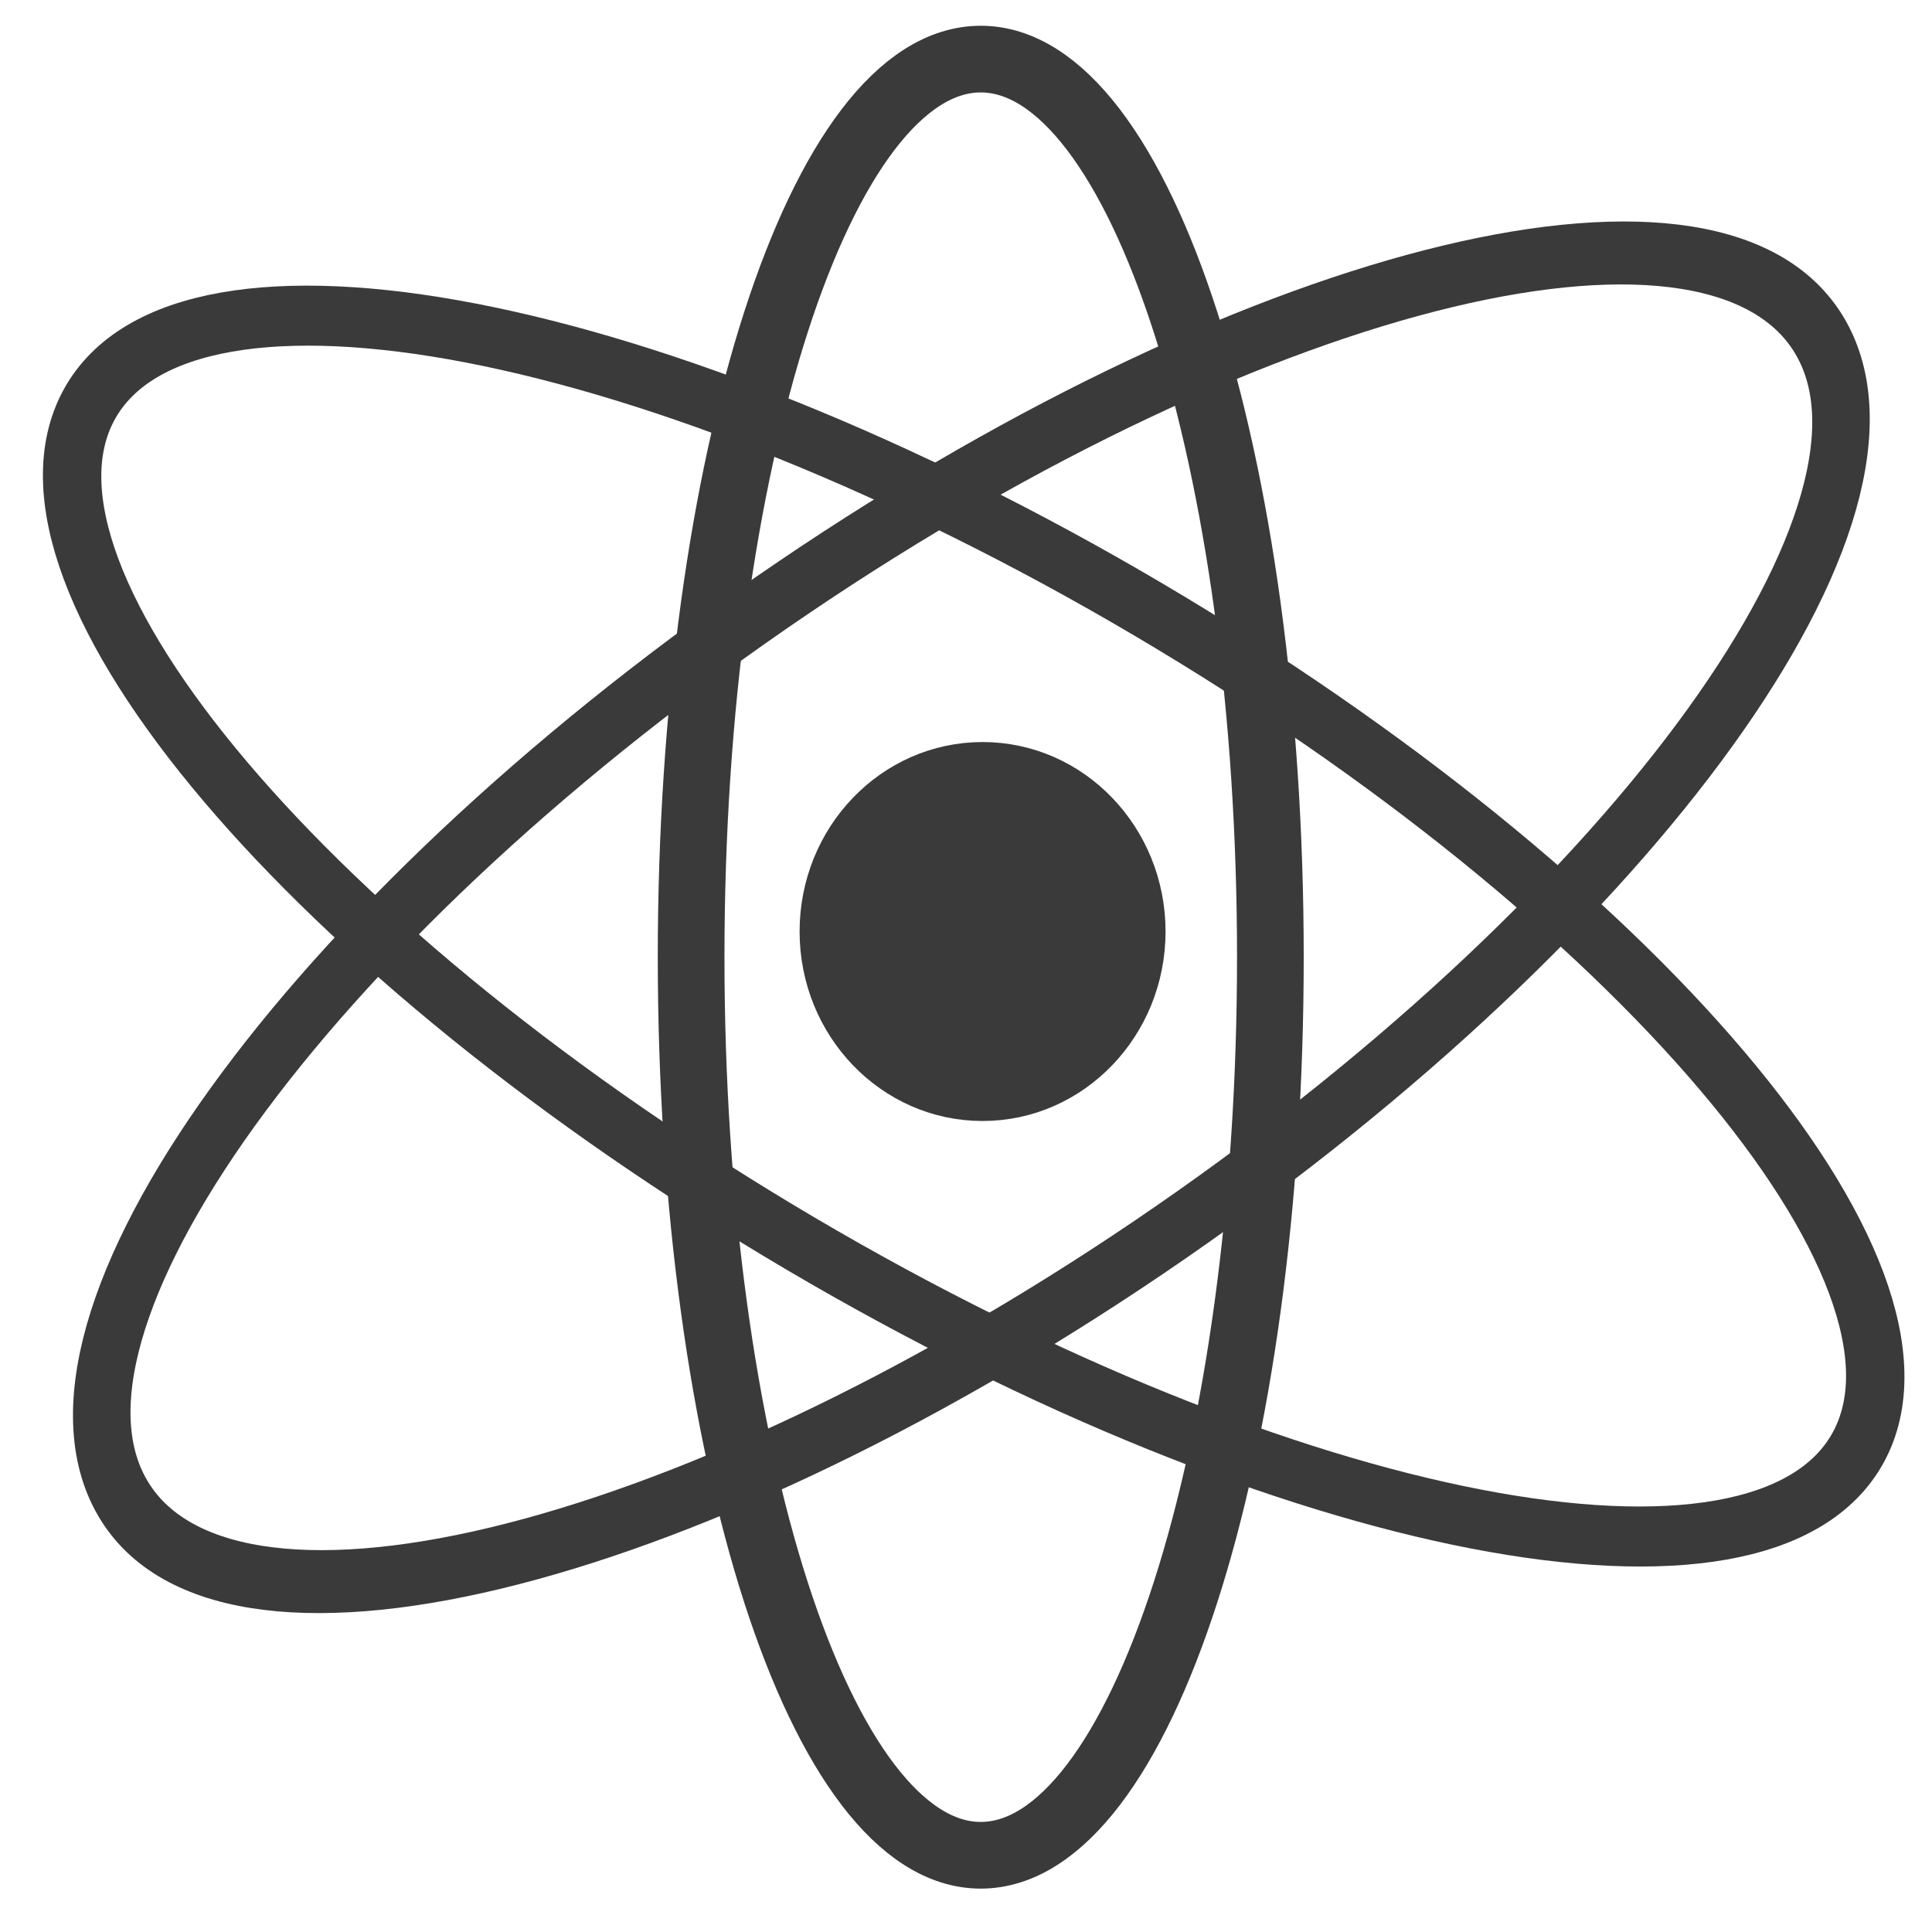
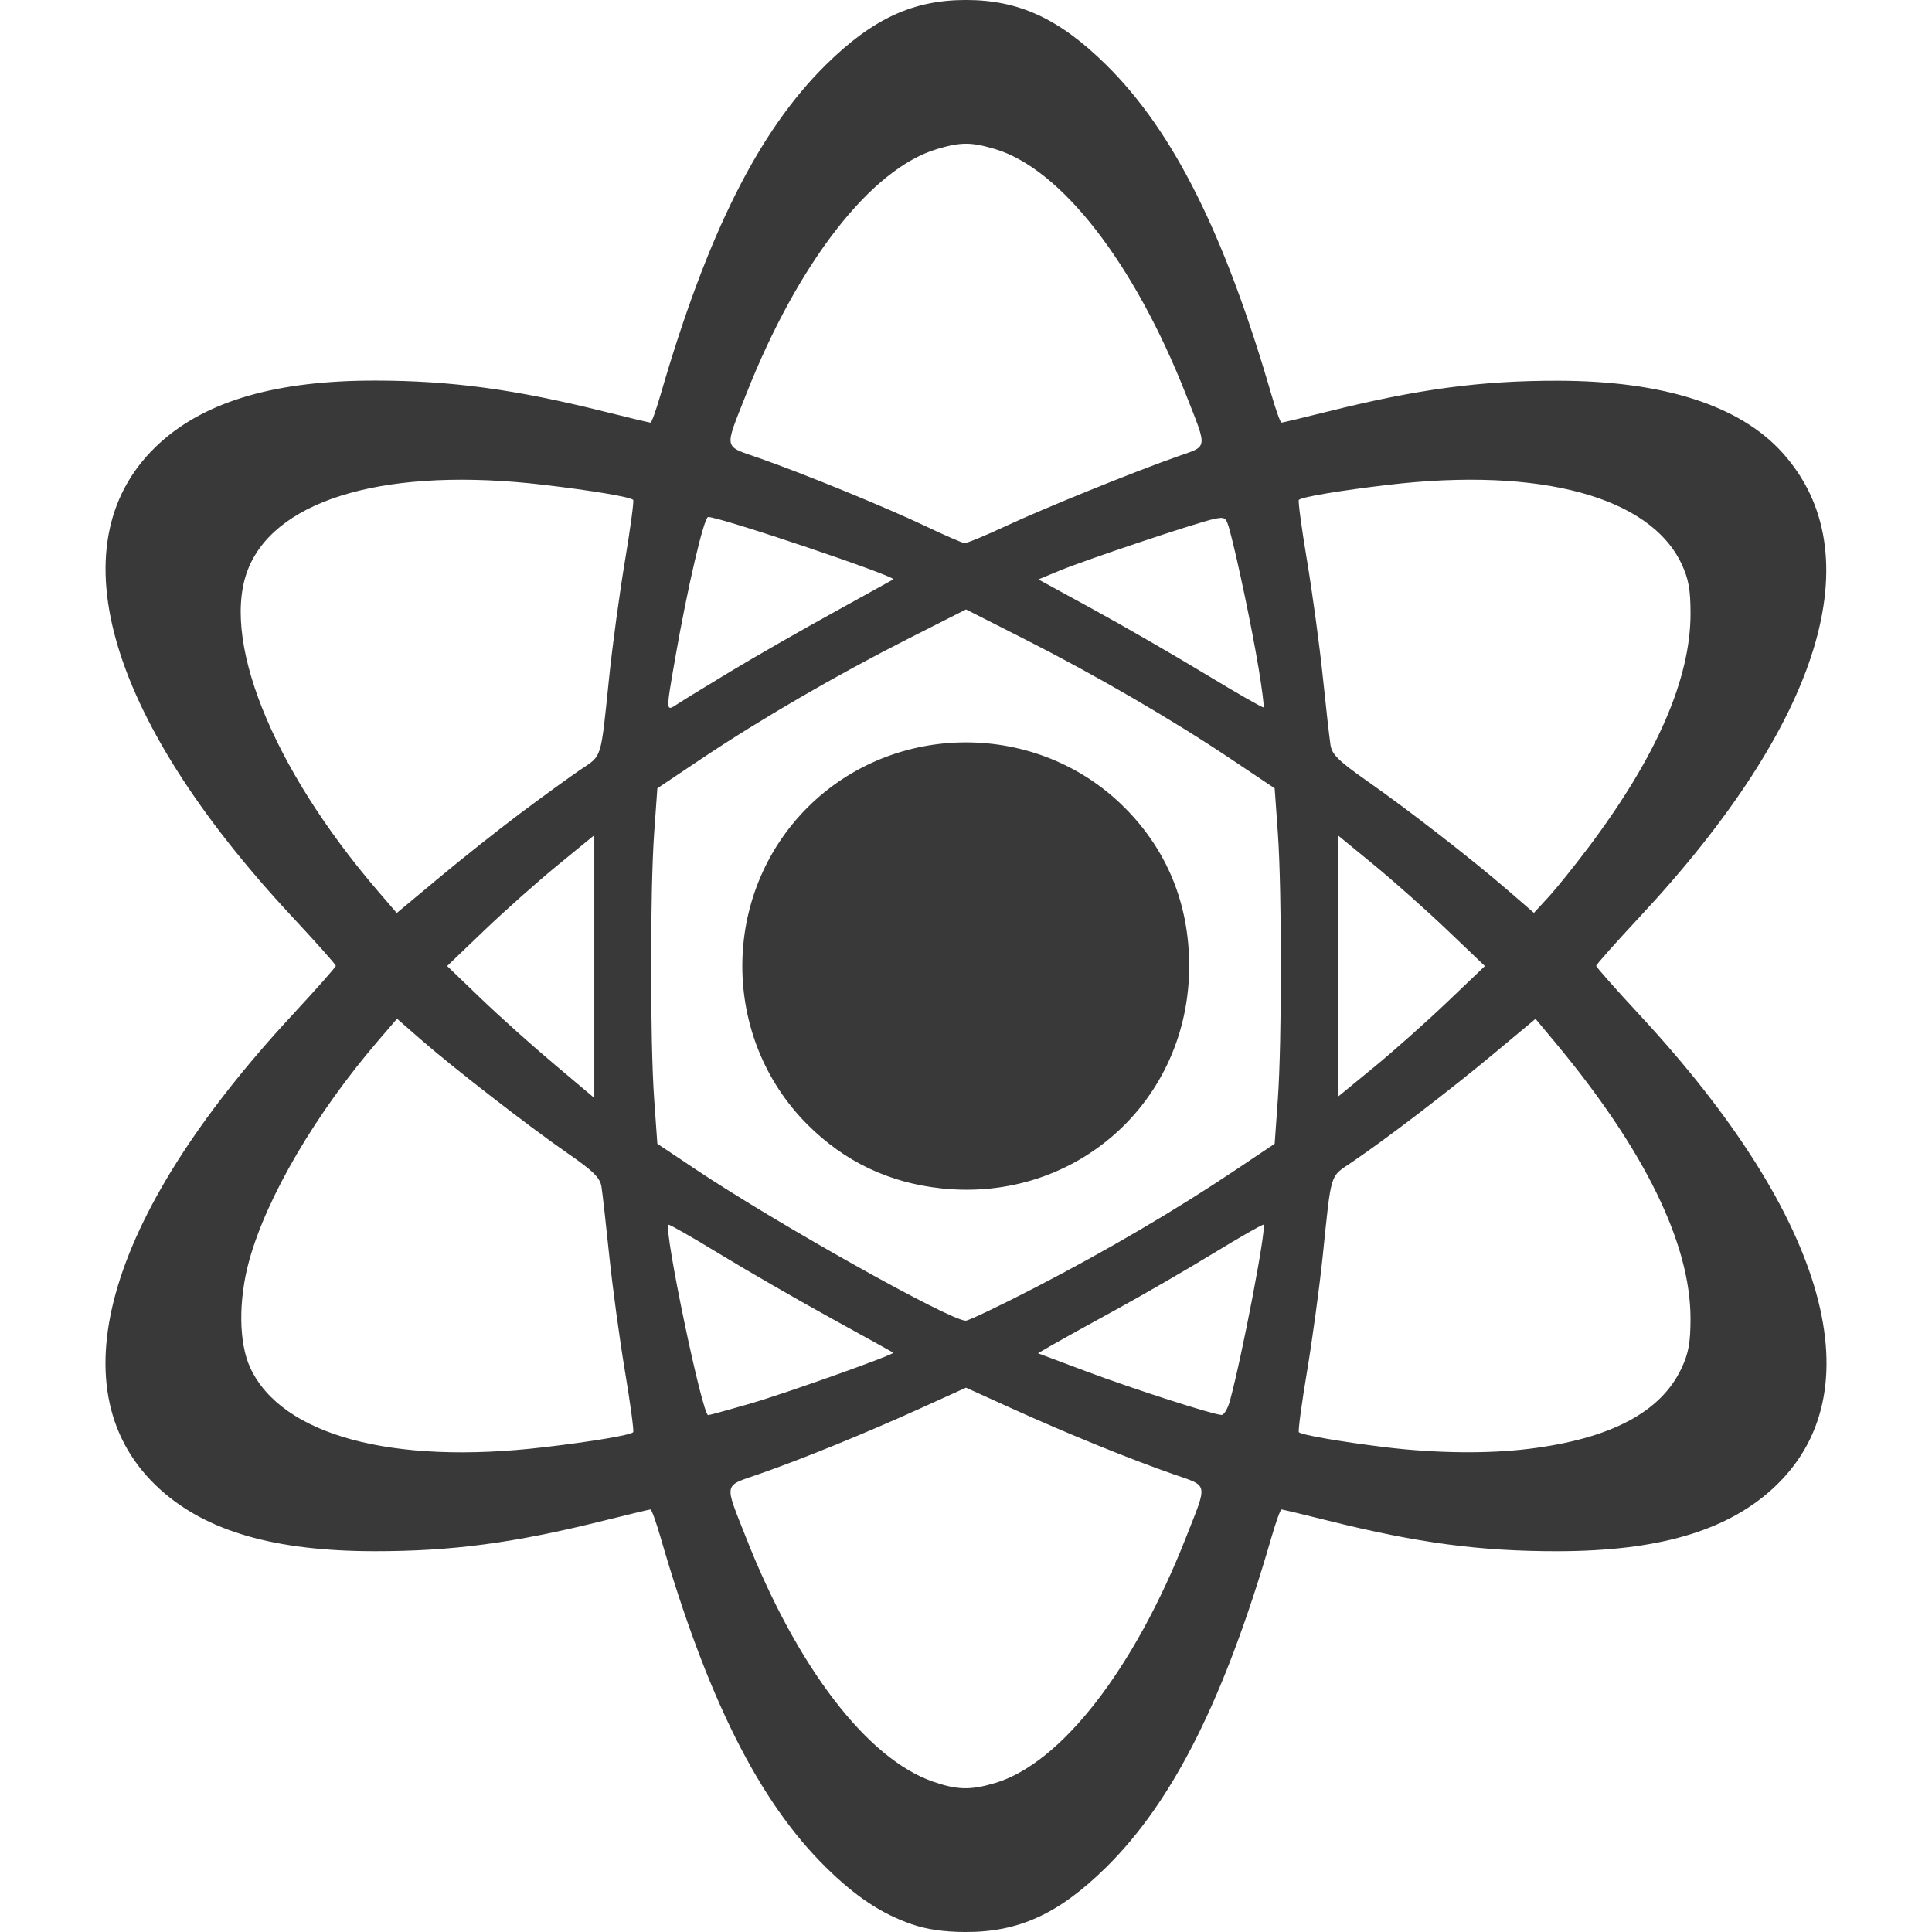
- <svg xmlns="http://www.w3.org/2000/svg" width="128" height="128" viewBox="0 0 33.867 33.867" version="1.1" id="svg22203">
-   <defs id="defs22200" />
-   <g id="layer1">
-     <ellipse style="fill:#3a3a3a;stroke:#3a3a3a;stroke-width:0.665;paint-order:markers stroke fill" id="path22241" cx="17.224" cy="16.329" rx="2.875" ry="2.989" />
-     <ellipse style="fill:none;stroke:#3a3a3a;stroke-width:1.169;paint-order:markers stroke fill;stroke-miterlimit:4;stroke-dasharray:none" id="path22345" cx="17.192" cy="16.779" rx="5.077" ry="15.743" />
-     <ellipse style="fill:none;stroke:#3a3a3a;stroke-width:1.038;paint-order:markers stroke fill" id="path22345-4" cx="-5.32" cy="22.777" rx="6.339" ry="17.999" transform="matrix(0.479959,-0.8772909,0.8614627,0.5078209,0,0)" />
-     <ellipse style="fill:none;stroke:#3a3a3a;stroke-width:1.057;paint-order:markers stroke fill" id="path22345-4-6" cx="-22.981" cy="7.416" rx="6.568" ry="18.02" transform="matrix(-0.4737558,-0.8806562,0.8279701,-0.5607722,0,0)" />
+ <svg xmlns="http://www.w3.org/2000/svg" version="1.1" id="svg8087" width="128" height="128" viewBox="0 0 128 128">
+   <defs id="defs8091" />
+   <g id="layer2" style="display:inline" transform="translate(0,-677.3333)">
+     <path id="path8642" d="m 60.402,804.818 c -1.989,-0.684 -3.714,-1.828 -5.683,-3.768 -4.451,-4.386 -7.867,-11.207 -10.966,-21.898 -0.289,-0.997 -0.584,-1.813 -0.654,-1.813 -0.071,0 -1.444,0.329 -3.052,0.73 -5.975,1.493 -10.112,2.045 -15.271,2.036 -6.574,-0.011 -11.092,-1.316 -14.165,-4.093 -6.989,-6.316 -3.754,-17.942 8.744,-31.421 1.591,-1.716 2.893,-3.188 2.893,-3.27 0,-0.082 -1.303,-1.547 -2.895,-3.255 -12.474,-13.379 -15.733,-25.089 -8.741,-31.407 3.074,-2.777 7.723,-4.118 14.261,-4.111 5.019,0.005 9.275,0.582 15.174,2.056 1.608,0.402 2.981,0.73 3.052,0.73 0.071,0 0.365,-0.816 0.654,-1.813 3.099,-10.691 6.515,-17.512 10.966,-21.898 3.098,-3.053 5.777,-4.291 9.281,-4.291 3.504,0 6.183,1.239 9.281,4.291 4.451,4.386 7.867,11.207 10.966,21.898 0.289,0.997 0.584,1.813 0.654,1.813 0.071,0 1.444,-0.329 3.052,-0.73 5.975,-1.493 10.188,-2.057 15.299,-2.046 6.955,0.015 12.009,1.636 14.829,4.758 6.033,6.677 2.61,17.833 -9.434,30.751 -1.592,1.708 -2.895,3.173 -2.895,3.255 0,0.082 1.302,1.554 2.893,3.27 12.498,13.479 15.733,25.106 8.744,31.421 -3.073,2.777 -7.59,4.082 -14.165,4.093 -5.159,0.008 -9.296,-0.543 -15.271,-2.036 -1.608,-0.402 -2.981,-0.73 -3.052,-0.73 -0.071,0 -0.365,0.816 -0.654,1.813 -3.099,10.691 -6.515,17.512 -10.966,21.898 -3.124,3.078 -5.781,4.297 -9.336,4.283 -1.41,-0.006 -2.541,-0.17 -3.543,-0.515 z m 5.511,-9.35 c 4.377,-1.3 9.221,-7.527 12.664,-16.279 1.453,-3.694 1.523,-3.362 -0.878,-4.199 -2.881,-1.005 -7.016,-2.688 -10.637,-4.33 l -3.063,-1.389 -3.063,1.389 c -3.621,1.643 -7.756,3.326 -10.637,4.33 -2.4,0.837 -2.331,0.505 -0.878,4.199 3.387,8.611 8.035,14.677 12.402,16.185 1.601,0.553 2.473,0.573 4.088,0.093 z m -29.913,-22.247 c 3.238,-0.381 5.753,-0.803 5.949,-0.999 0.062,-0.062 -0.181,-1.868 -0.54,-4.013 -0.359,-2.145 -0.83,-5.609 -1.046,-7.698 -0.216,-2.089 -0.447,-4.136 -0.513,-4.549 -0.097,-0.608 -0.531,-1.035 -2.285,-2.25 -2.564,-1.776 -7.567,-5.658 -9.726,-7.545 l -1.534,-1.341 -1.24,1.443 c -4.128,4.803 -7.384,10.348 -8.551,14.563 -0.73,2.637 -0.702,5.475 0.07,7.13 2.081,4.459 9.388,6.438 19.415,5.258 z m 65.259,0.107 c 5.451,-0.67 8.787,-2.432 10.156,-5.365 0.458,-0.981 0.584,-1.682 0.586,-3.255 0.006,-4.975 -3.044,-11.204 -8.965,-18.31 l -1.303,-1.564 -2.803,2.337 c -2.898,2.417 -7.113,5.639 -9.371,7.165 -1.472,0.995 -1.342,0.579 -1.921,6.174 -0.216,2.089 -0.687,5.553 -1.046,7.698 -0.359,2.145 -0.601,3.952 -0.537,4.015 0.179,0.179 2.803,0.635 5.698,0.989 3.323,0.406 6.794,0.448 9.507,0.115 z m -51.561,-3 c 2.361,-0.682 9.627,-3.27 9.484,-3.377 -0.032,-0.024 -1.914,-1.066 -4.183,-2.316 -2.269,-1.25 -5.588,-3.166 -7.375,-4.257 -1.788,-1.091 -3.29,-1.948 -3.338,-1.903 -0.327,0.302 2.242,12.615 2.632,12.615 0.083,0 1.333,-0.342 2.779,-0.76 z m 31.796,-0.214 c 0.83,-3.084 2.426,-11.451 2.22,-11.641 -0.048,-0.044 -1.55,0.812 -3.338,1.904 -1.788,1.092 -4.713,2.783 -6.5,3.759 -1.788,0.976 -3.668,2.018 -4.179,2.315 l -0.929,0.54 3.179,1.192 c 3.149,1.18 8.399,2.871 8.982,2.894 0.167,0.006 0.421,-0.427 0.565,-0.962 z m -12.833,-7.517 c 4.704,-2.434 9.27,-5.117 13.252,-7.786 l 2.537,-1.701 0.21,-2.949 c 0.271,-3.798 0.271,-13.851 -4e-5,-17.65 l -0.21,-2.95 -2.915,-1.953 c -3.905,-2.616 -8.961,-5.553 -13.665,-7.937 l -3.87,-1.961 -3.869,1.961 c -4.704,2.384 -9.761,5.321 -13.665,7.937 l -2.915,1.953 -0.21,2.95 c -0.271,3.798 -0.271,13.852 -4e-5,17.65 l 0.21,2.949 2.537,1.695 c 5.408,3.613 16.831,10.016 17.892,10.028 0.194,0.002 2.302,-1.004 4.683,-2.236 z m -6.286,-6.53 c -3.473,-0.368 -6.424,-1.773 -8.878,-4.227 -5.756,-5.756 -5.756,-15.25 0,-21.006 5.756,-5.756 15.25,-5.756 21.006,0 2.827,2.827 4.283,6.398 4.283,10.503 0,8.95 -7.494,15.675 -16.412,14.731 z m -23.001,-14.69 v -8.71 l -2.42,1.981 c -1.331,1.089 -3.525,3.04 -4.875,4.334 l -2.455,2.353 2.25,2.163 c 1.238,1.19 3.431,3.154 4.875,4.365 1.444,1.211 2.625,2.207 2.625,2.213 0,0.006 0,-3.908 0,-8.699 z m 56.504,2.347 2.5,-2.387 -2.5,-2.387 c -1.375,-1.313 -3.569,-3.264 -4.875,-4.335 l -2.375,-1.948 v 8.67 8.67 l 2.375,-1.948 c 1.306,-1.071 3.5,-3.022 4.875,-4.335 z m -61.367,-12.536 c 1.45,-1.087 3.219,-2.37 3.931,-2.852 1.472,-0.995 1.342,-0.579 1.921,-6.174 0.216,-2.089 0.687,-5.553 1.046,-7.698 0.359,-2.145 0.602,-3.95 0.54,-4.013 -0.196,-0.196 -2.711,-0.618 -5.949,-0.999 -10.172,-1.197 -17.53,0.852 -19.499,5.429 -1.98,4.604 1.461,13.257 8.555,21.511 l 1.23,1.431 2.794,-2.33 c 1.537,-1.281 3.98,-3.219 5.43,-4.306 z m 70.739,2.274 c 4.513,-6.012 6.758,-11.163 6.752,-15.496 -0.002,-1.573 -0.128,-2.274 -0.586,-3.255 -2.085,-4.469 -9.365,-6.44 -19.415,-5.258 -3.238,0.381 -5.753,0.803 -5.949,0.999 -0.062,0.062 0.181,1.868 0.54,4.013 0.359,2.145 0.83,5.609 1.046,7.698 0.216,2.089 0.448,4.136 0.514,4.549 0.099,0.609 0.554,1.053 2.423,2.364 2.79,1.956 6.928,5.17 9.302,7.224 l 1.75,1.514 0.966,-1.051 c 0.531,-0.578 1.726,-2.064 2.655,-3.301 z M 48.39,721.826 c 1.567,-0.946 4.624,-2.698 6.792,-3.892 2.168,-1.194 3.968,-2.19 4,-2.213 0.251,-0.186 -11.462,-4.136 -12.264,-4.136 -0.279,0 -1.373,4.688 -2.188,9.376 -0.625,3.595 -0.628,3.529 0.165,3.009 0.355,-0.233 1.928,-1.198 3.495,-2.144 z m 34.984,-0.286 c -0.427,-2.575 -1.38,-7.124 -1.884,-8.998 -0.255,-0.947 -0.302,-0.983 -1.065,-0.825 -1.084,0.225 -8.46,2.694 -10.214,3.418 l -1.415,0.585 3.649,1.995 c 2.007,1.097 5.344,3.023 7.416,4.279 2.072,1.256 3.806,2.248 3.854,2.204 0.048,-0.044 -0.105,-1.24 -0.34,-2.659 z m -16.773,-9.337 c 2.544,-1.189 8.584,-3.636 11.473,-4.648 1.97,-0.69 1.938,-0.424 0.503,-4.07 -3.443,-8.752 -8.287,-14.979 -12.664,-16.279 -1.573,-0.467 -2.253,-0.467 -3.826,0 -4.377,1.3 -9.221,7.527 -12.664,16.279 -1.453,3.694 -1.523,3.362 0.878,4.2 2.956,1.032 8.44,3.277 11.075,4.534 1.238,0.59 2.374,1.083 2.526,1.095 0.152,0.012 1.367,-0.488 2.7,-1.111 z" style="fill:#393939;stroke-width:0.25" />
  </g>
</svg>
